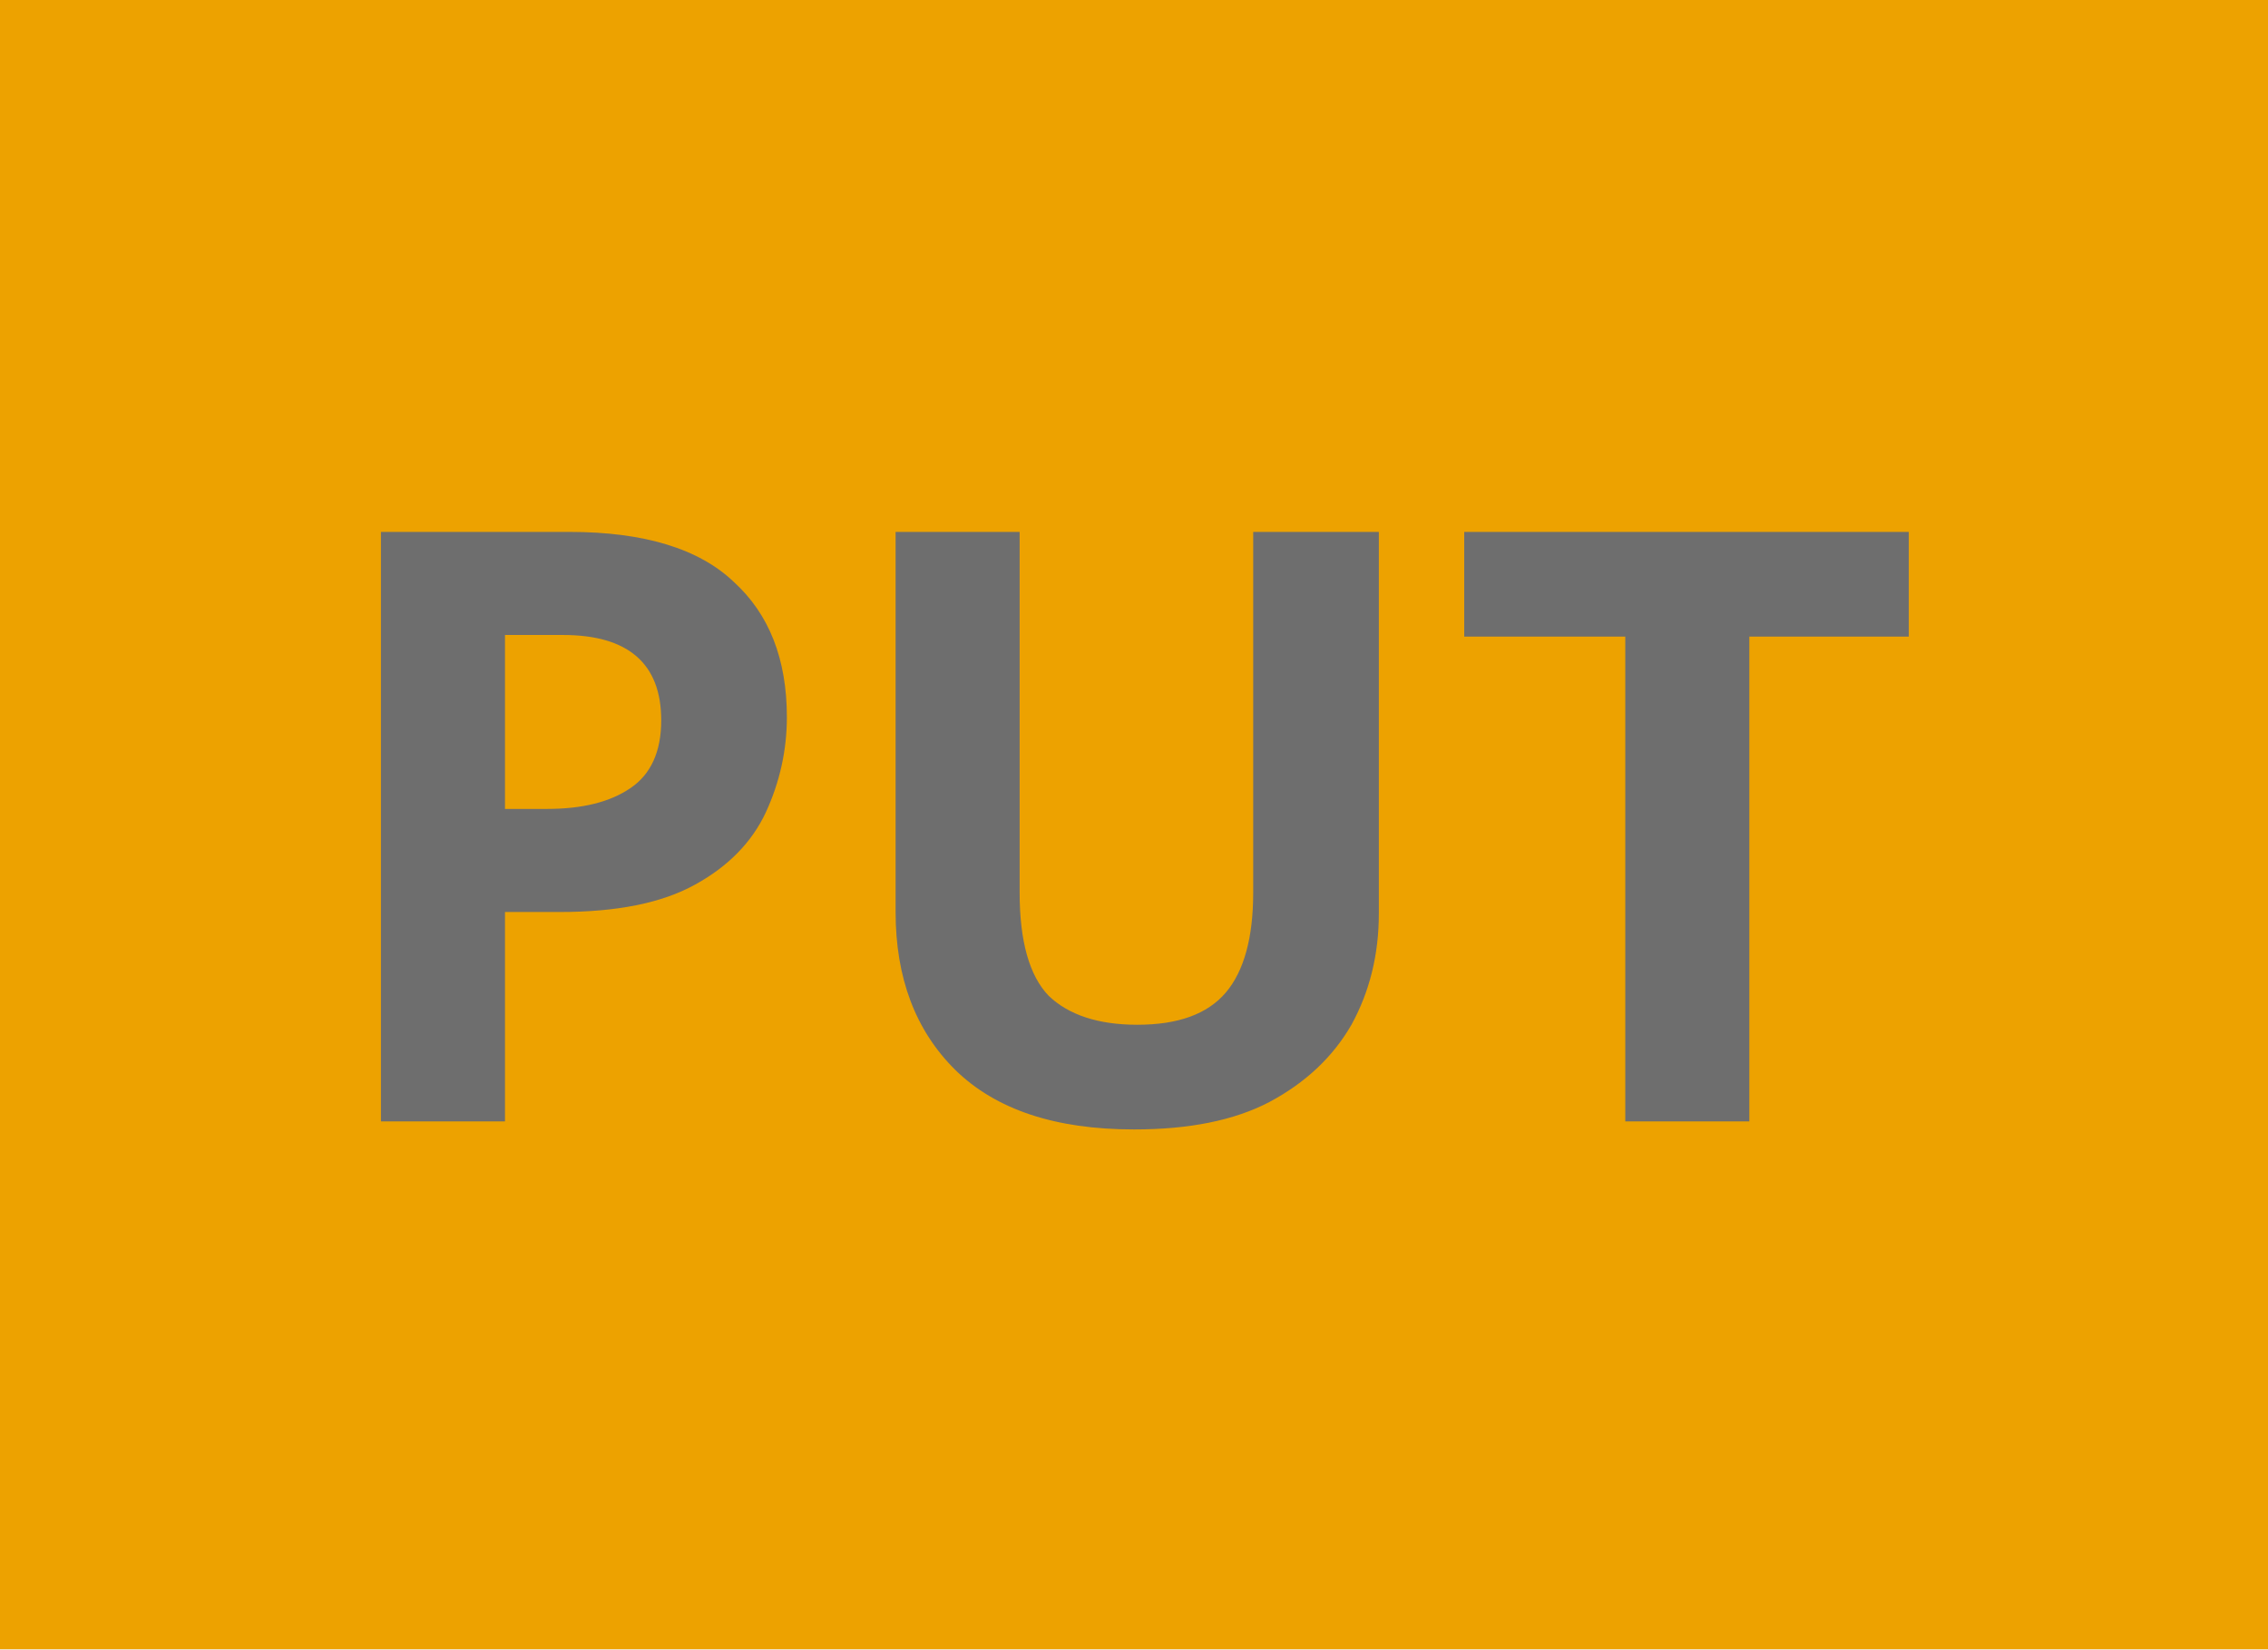
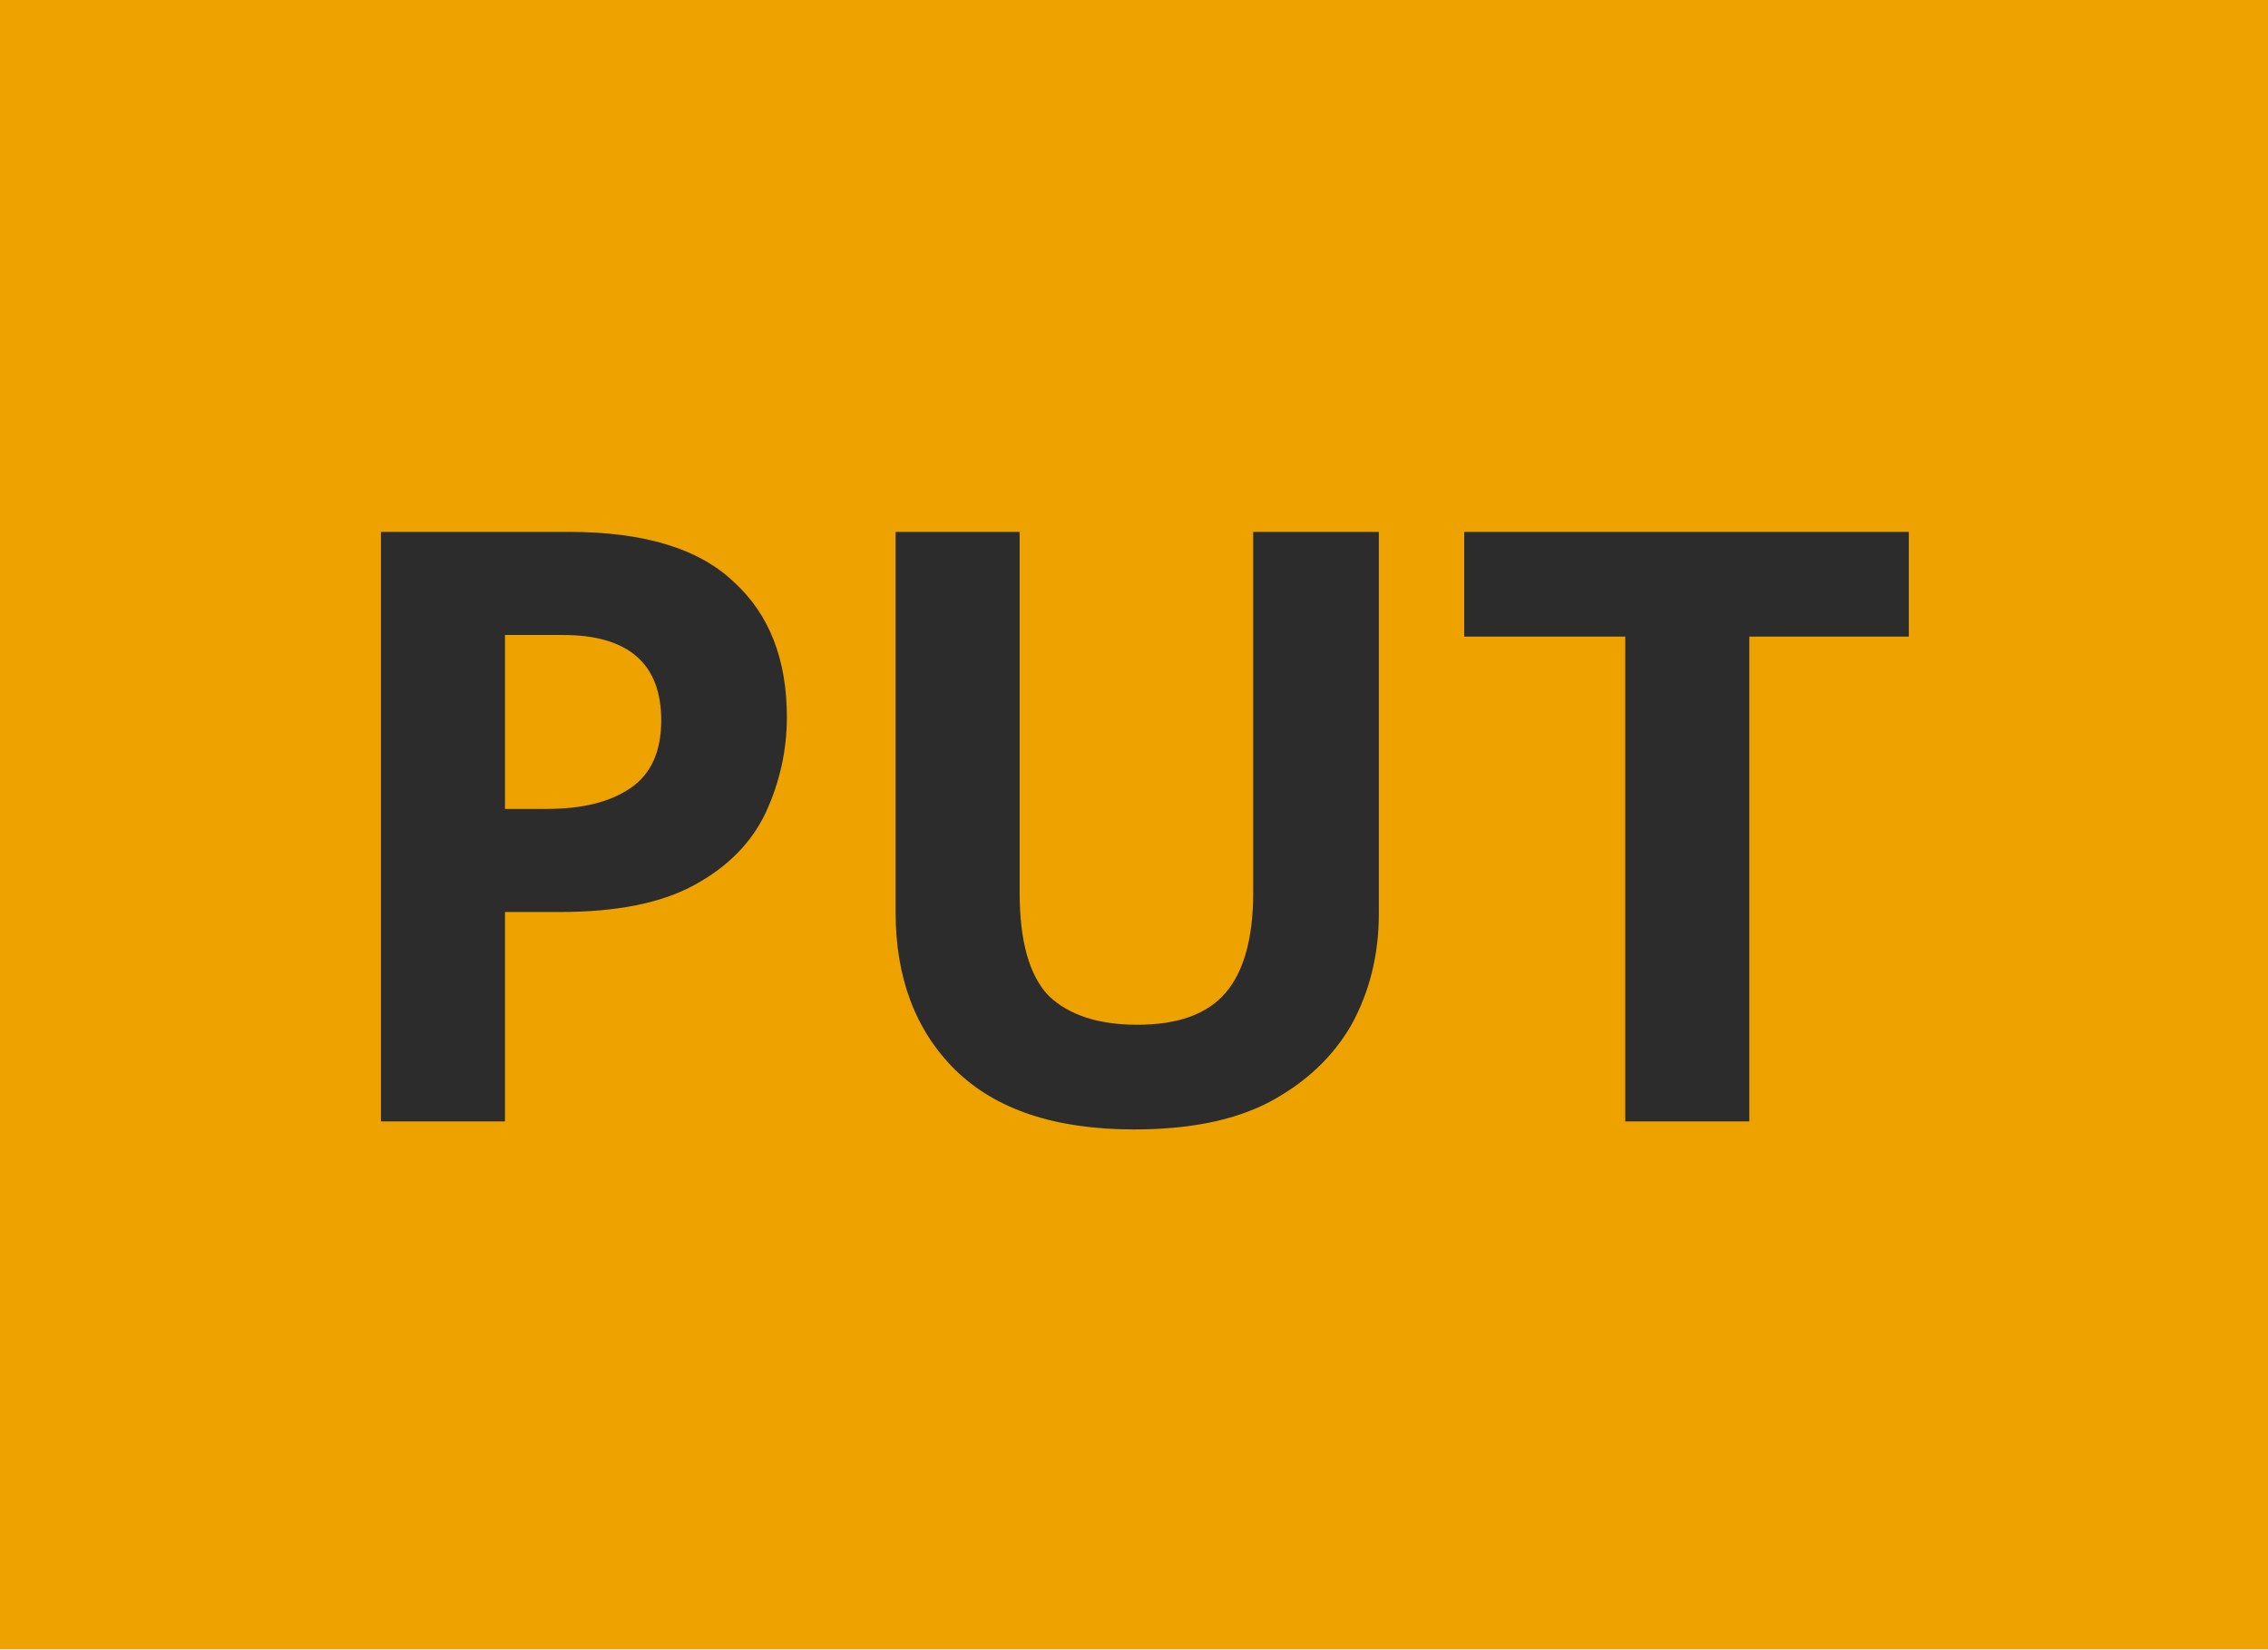
<svg xmlns="http://www.w3.org/2000/svg" width="22" height="16">
  <g>
    <rect x="-1" y="-1" width="24" height="18" id="canvas_background" fill="none" />
    <g id="canvasGrid" width="100%" height="100%" x="0" y="0" overflow="visible" display="none">
      <rect id="svg_2" width="100%" height="100%" x="0" y="0" stroke-width="0" fill="url(#gridpattern)" />
    </g>
  </g>
  <g>
-     <text xml:space="preserve" text-anchor="start" font-family="Helvetica, Arial, sans-serif" font-size="3" id="svg_3" y="9.036" x="3.914" stroke-opacity="null" stroke-width="0" stroke="#000" fill="#ffffff">POST</text>
    <rect stroke="0E932E" id="svg_4" height="16" width="22" y="0" x="0" stroke-opacity="null" stroke-width="1.5" fill="#eda200" />
-     <text font-weight="bold" xml:space="preserve" text-anchor="start" font-family="Arvo, sans-serif" font-size="8" id="svg_6" y="10.88" x="2.977" stroke-opacity="null" stroke-width="0" stroke="0E932E" fill="#6e6e6e">PUT</text>
+     <text font-weight="bold" xml:space="preserve" text-anchor="start" font-family="Arvo, sans-serif" font-size="8" id="svg_6" y="10.88" x="2.977" stroke-opacity="null" stroke-width="0" stroke="0E932E" fill="#2c2c2c">PUT</text>
  </g>
</svg>
